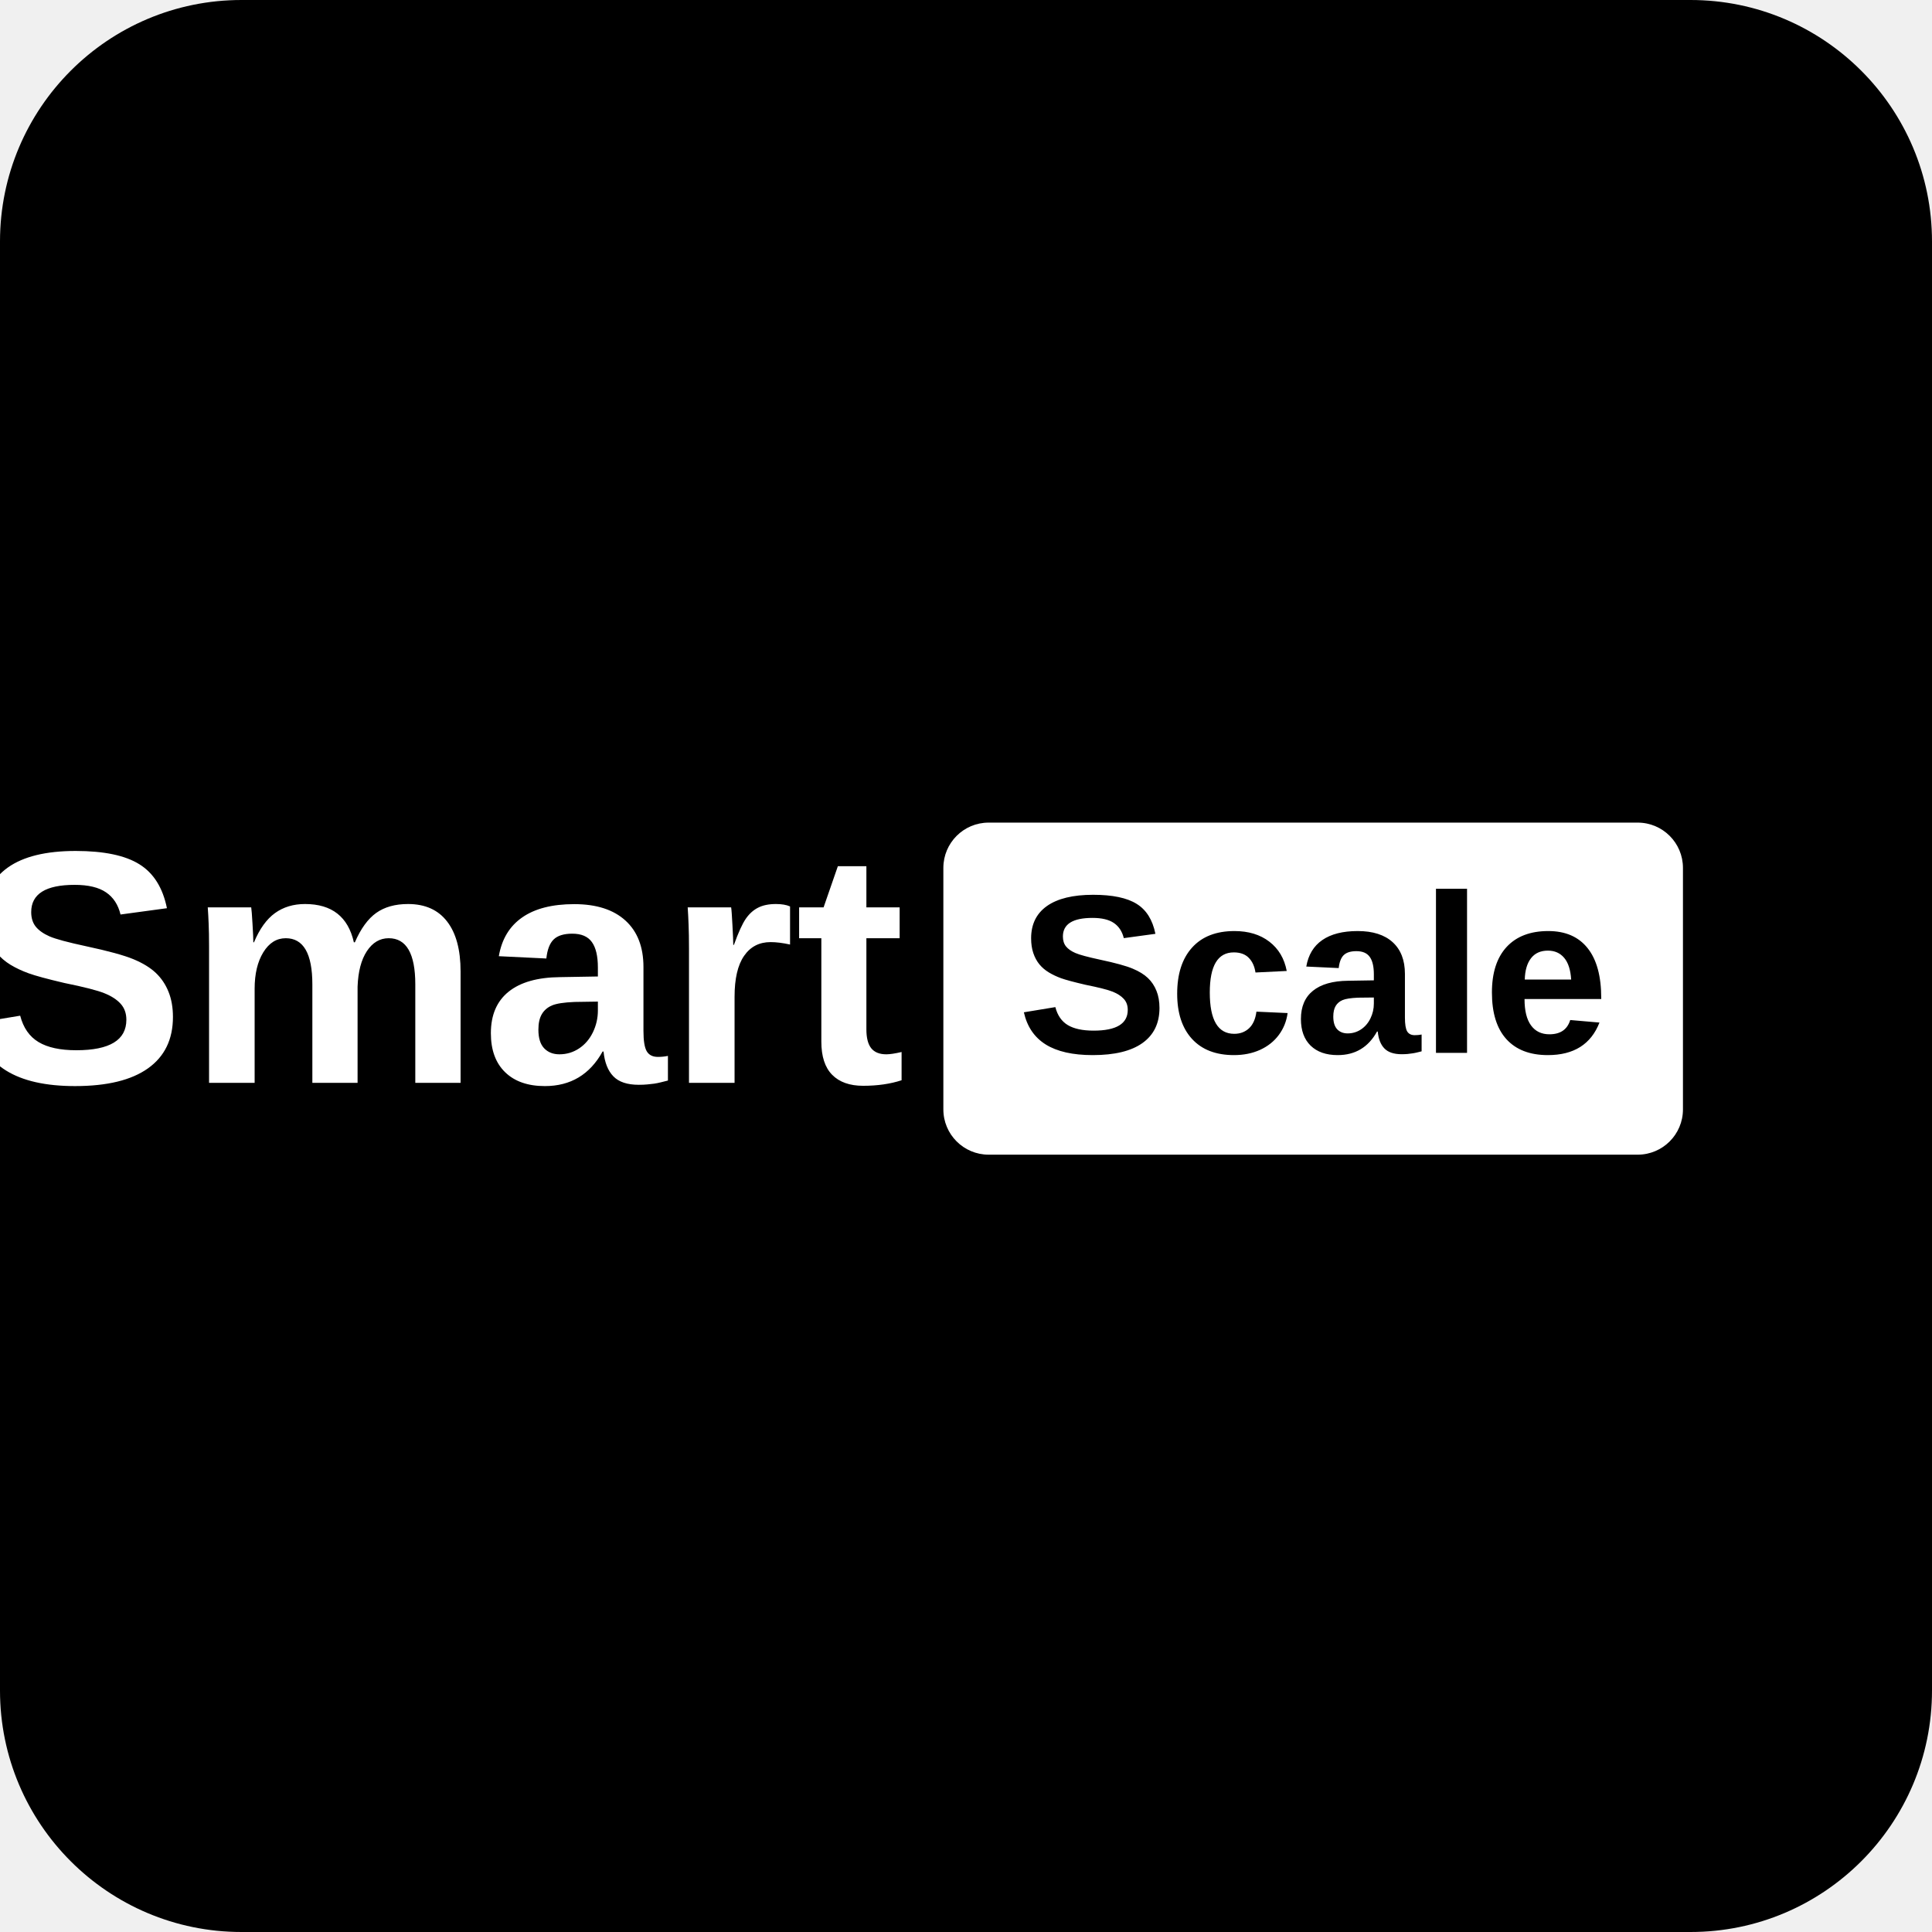
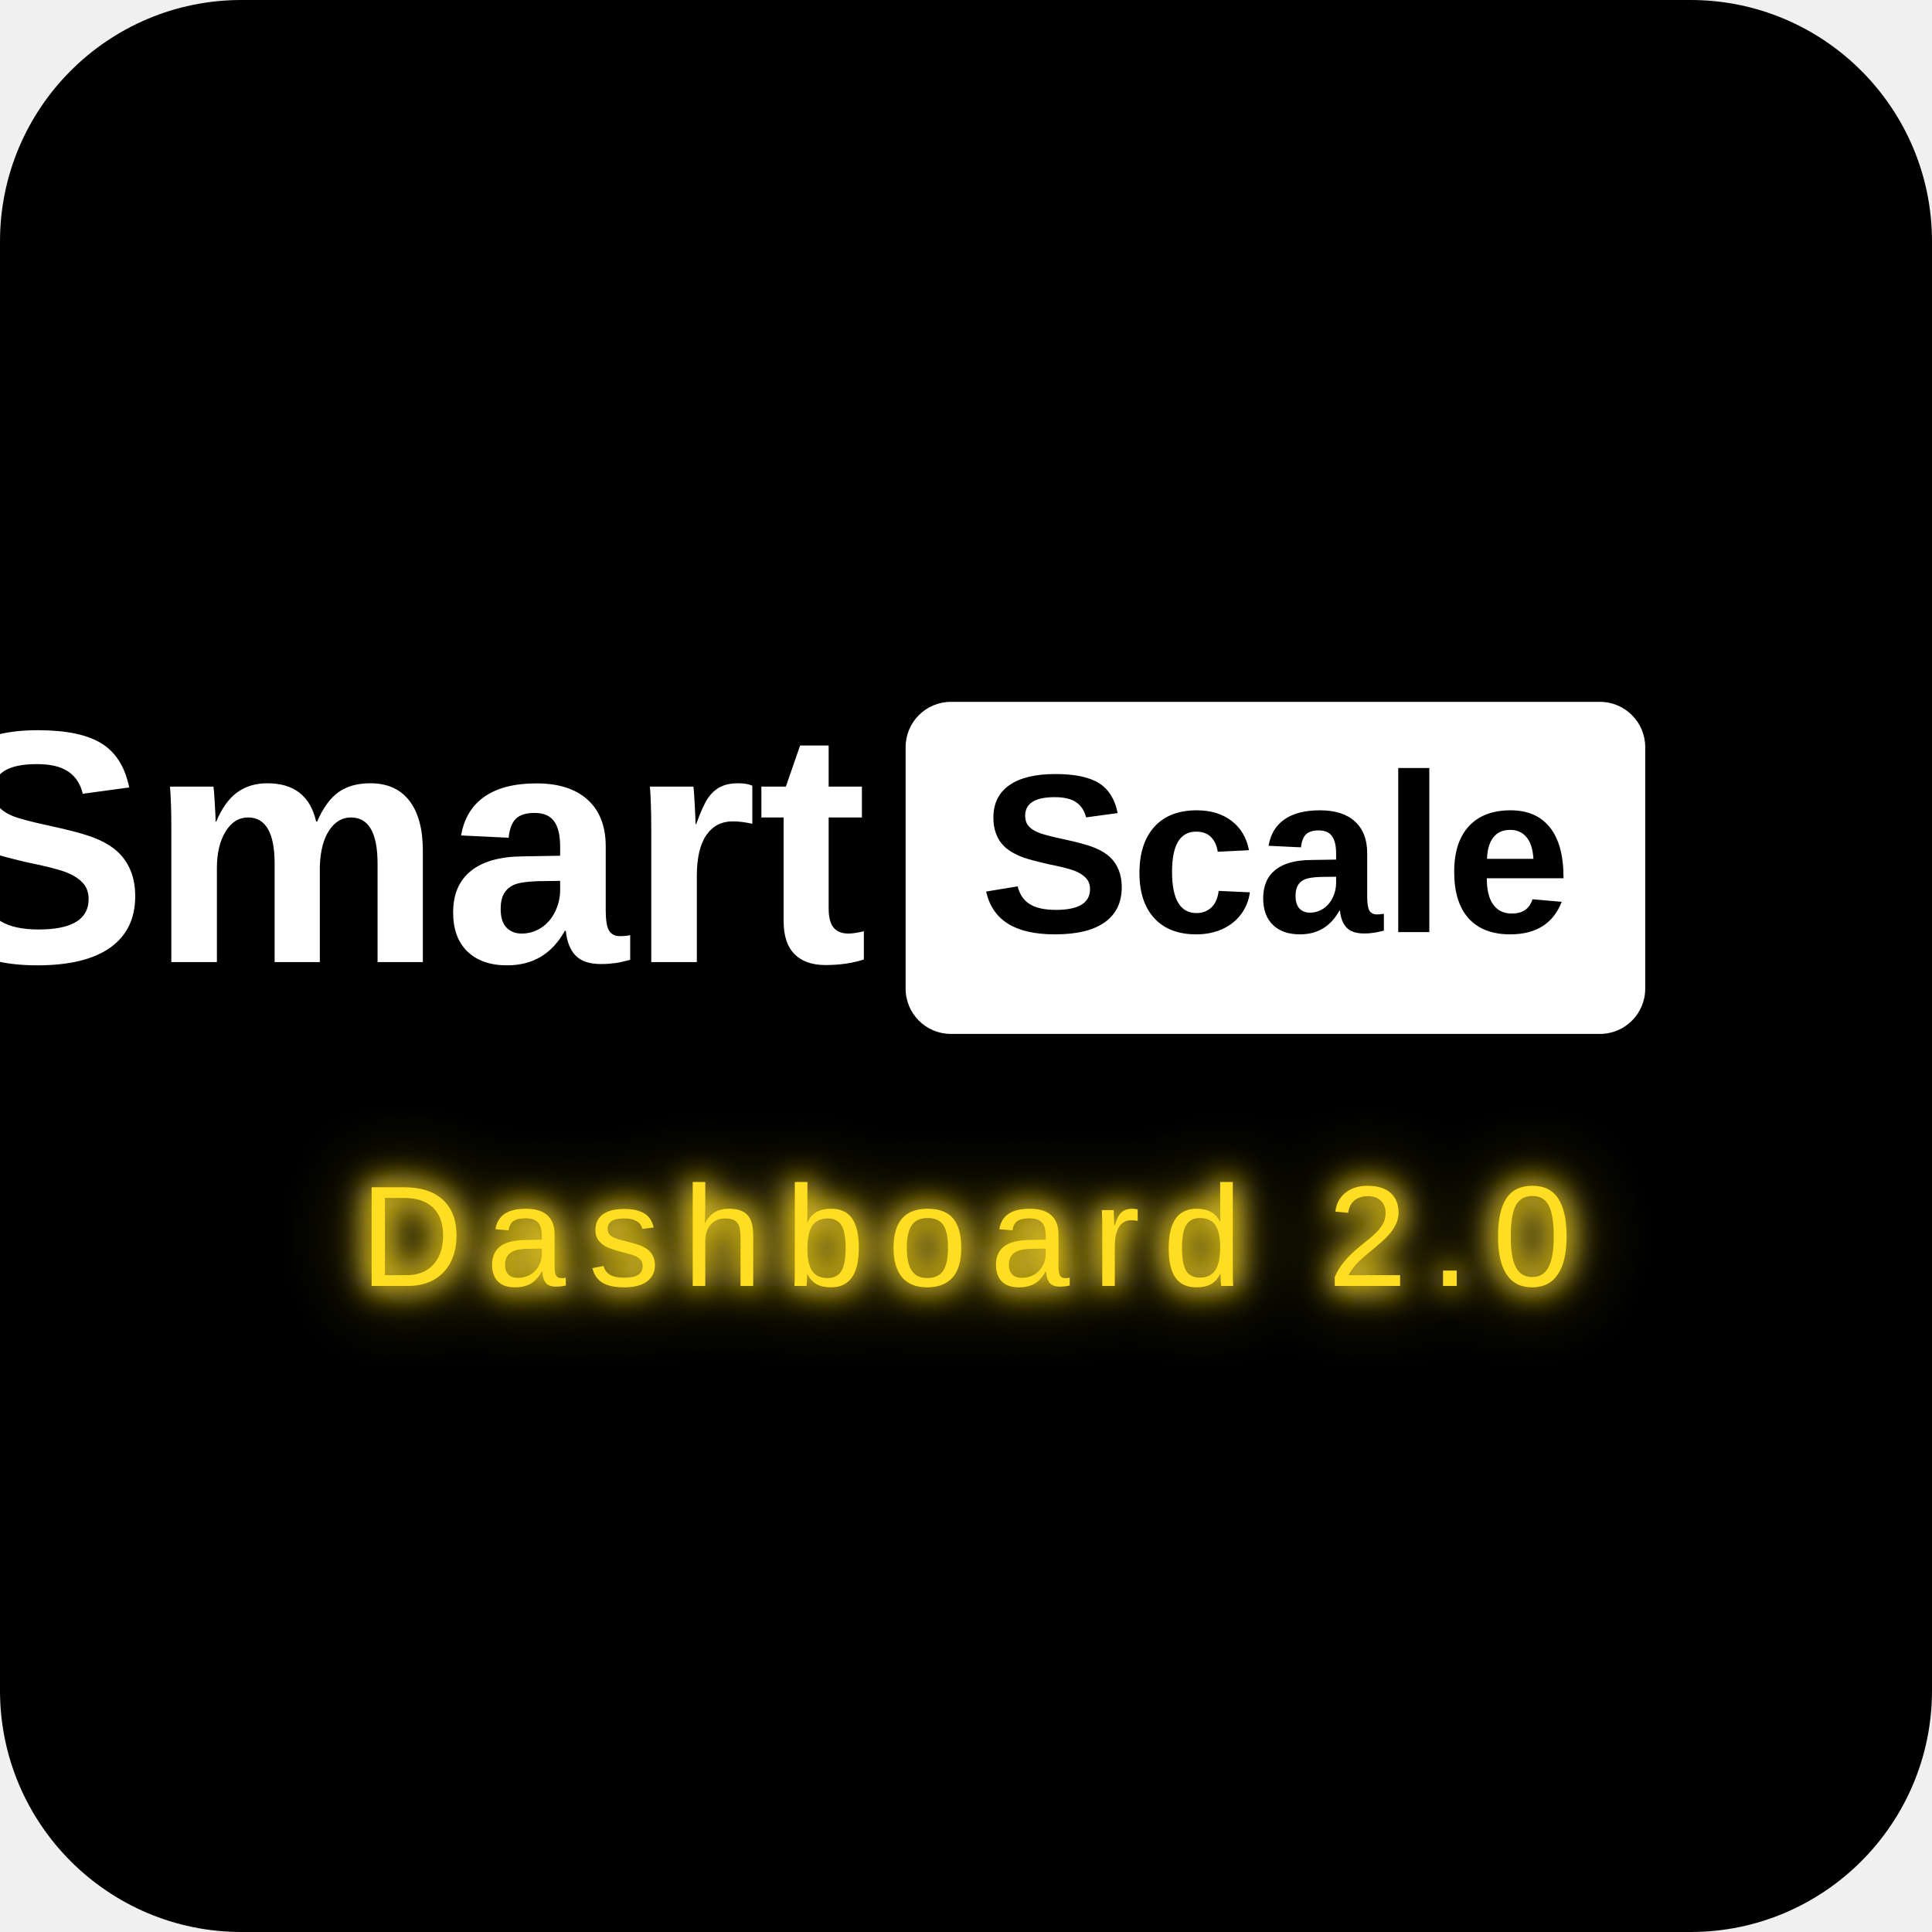
<svg xmlns="http://www.w3.org/2000/svg" width="512" height="512" viewBox="0 0 512 512">
+   <defs>
+     <filter id="glow" x="-80%" y="-80%" width="260%" height="260%">
+       <feGaussianBlur in="SourceGraphic" stdDeviation="10" result="blur1" />
+       <feGaussianBlur in="SourceGraphic" stdDeviation="4" result="blur2" />
+       <feMerge>
+         <feMergeNode in="blur1" />
+         <feMergeNode in="blur2" />
+         <feMergeNode in="blur2" />
+         <feMergeNode in="SourceGraphic" />
+       </feMerge>
+     </filter>
+   </defs>
  <rect width="512" height="512" fill="black" rx="64" />
-   <text x="240" y="262" font-family="Arial, Helvetica, sans-serif" font-size="88" font-weight="700" fill="white" text-anchor="end" dominant-baseline="middle">Smart</text>
-   <rect x="250" y="218" width="196" height="88" rx="12" ry="12" fill="white" />
-   <text x="348" y="262" font-family="Arial, Helvetica, sans-serif" font-size="60" font-weight="700" fill="black" text-anchor="middle" dominant-baseline="middle">Scale</text>
+   <text x="230" y="230" font-family="Arial, Helvetica, sans-serif" font-size="88" font-weight="700" fill="white" text-anchor="end" dominant-baseline="middle">Smart</text>
+   <rect x="240" y="186" width="196" height="88" rx="12" ry="12" fill="white" />
+   <text x="338" y="230" font-family="Arial, Helvetica, sans-serif" font-size="60" font-weight="700" fill="black" text-anchor="middle" dominant-baseline="middle">Scale</text>
+   <text x="256" y="330" font-family="Arial, Helvetica, sans-serif" font-size="38" font-weight="400" letter-spacing="6" fill="#ffde21" text-anchor="middle" dominant-baseline="middle" filter="url(#glow)">Dashboard 2.0</text>
</svg>
